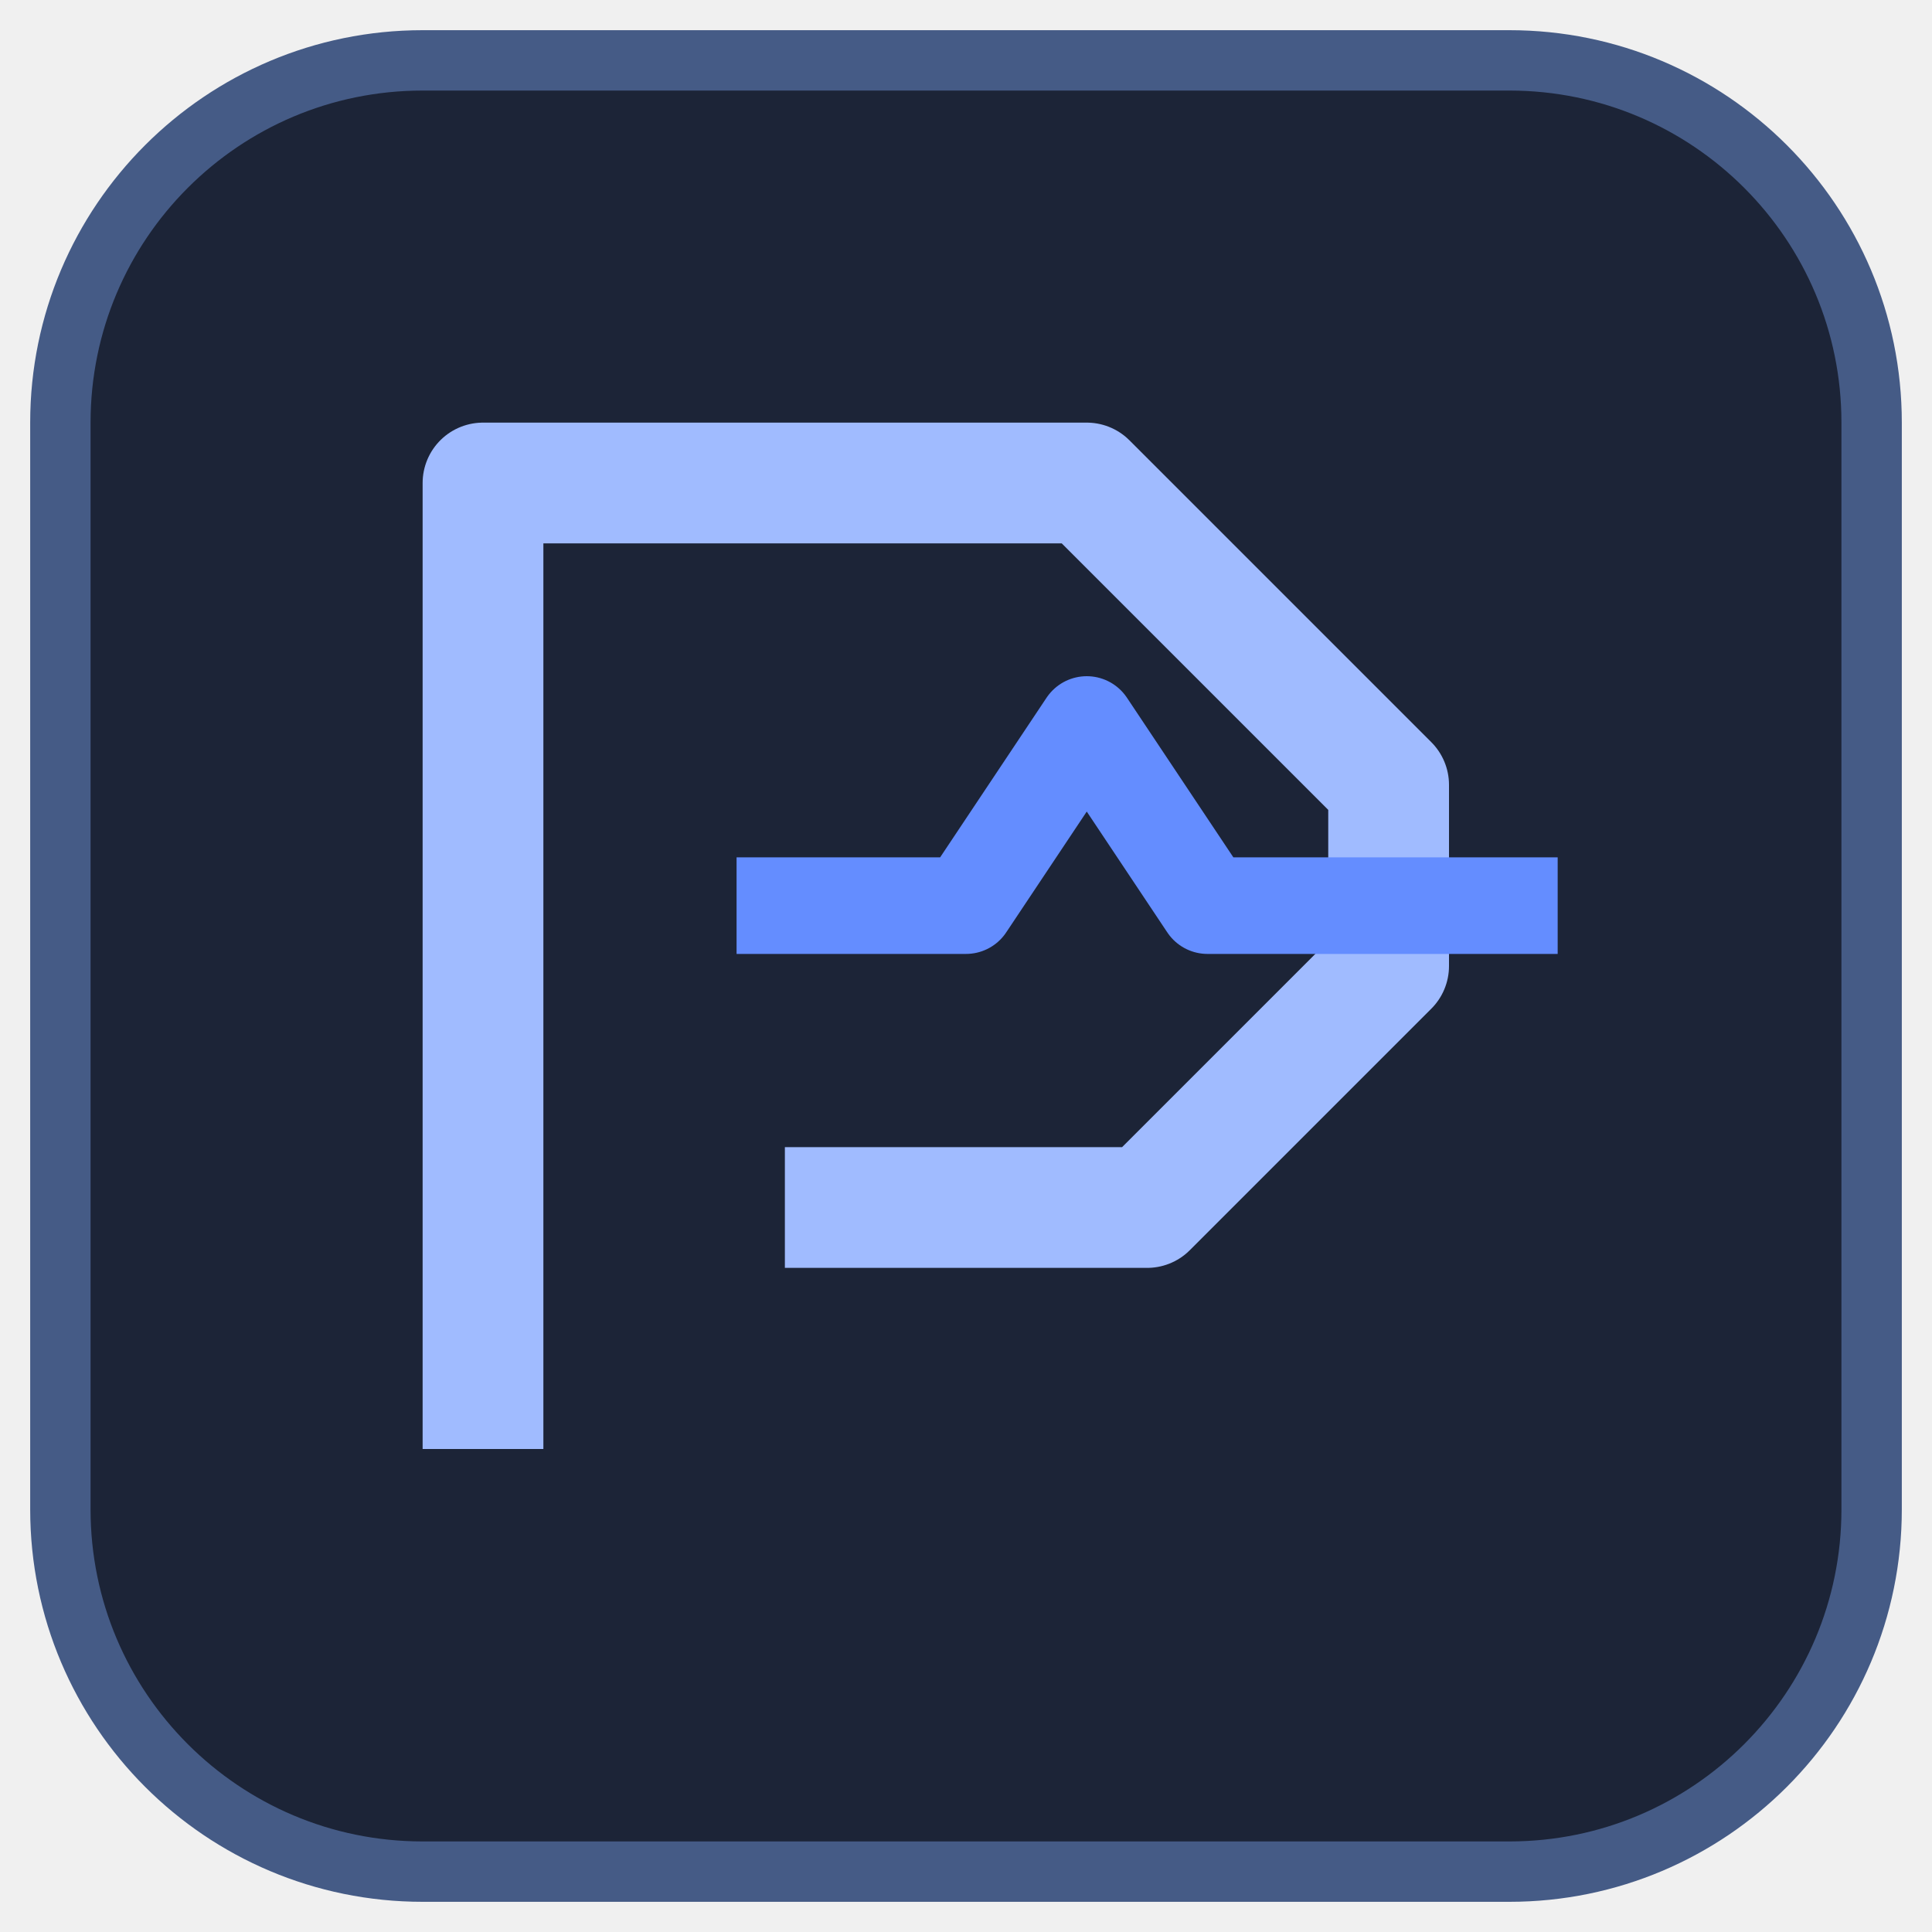
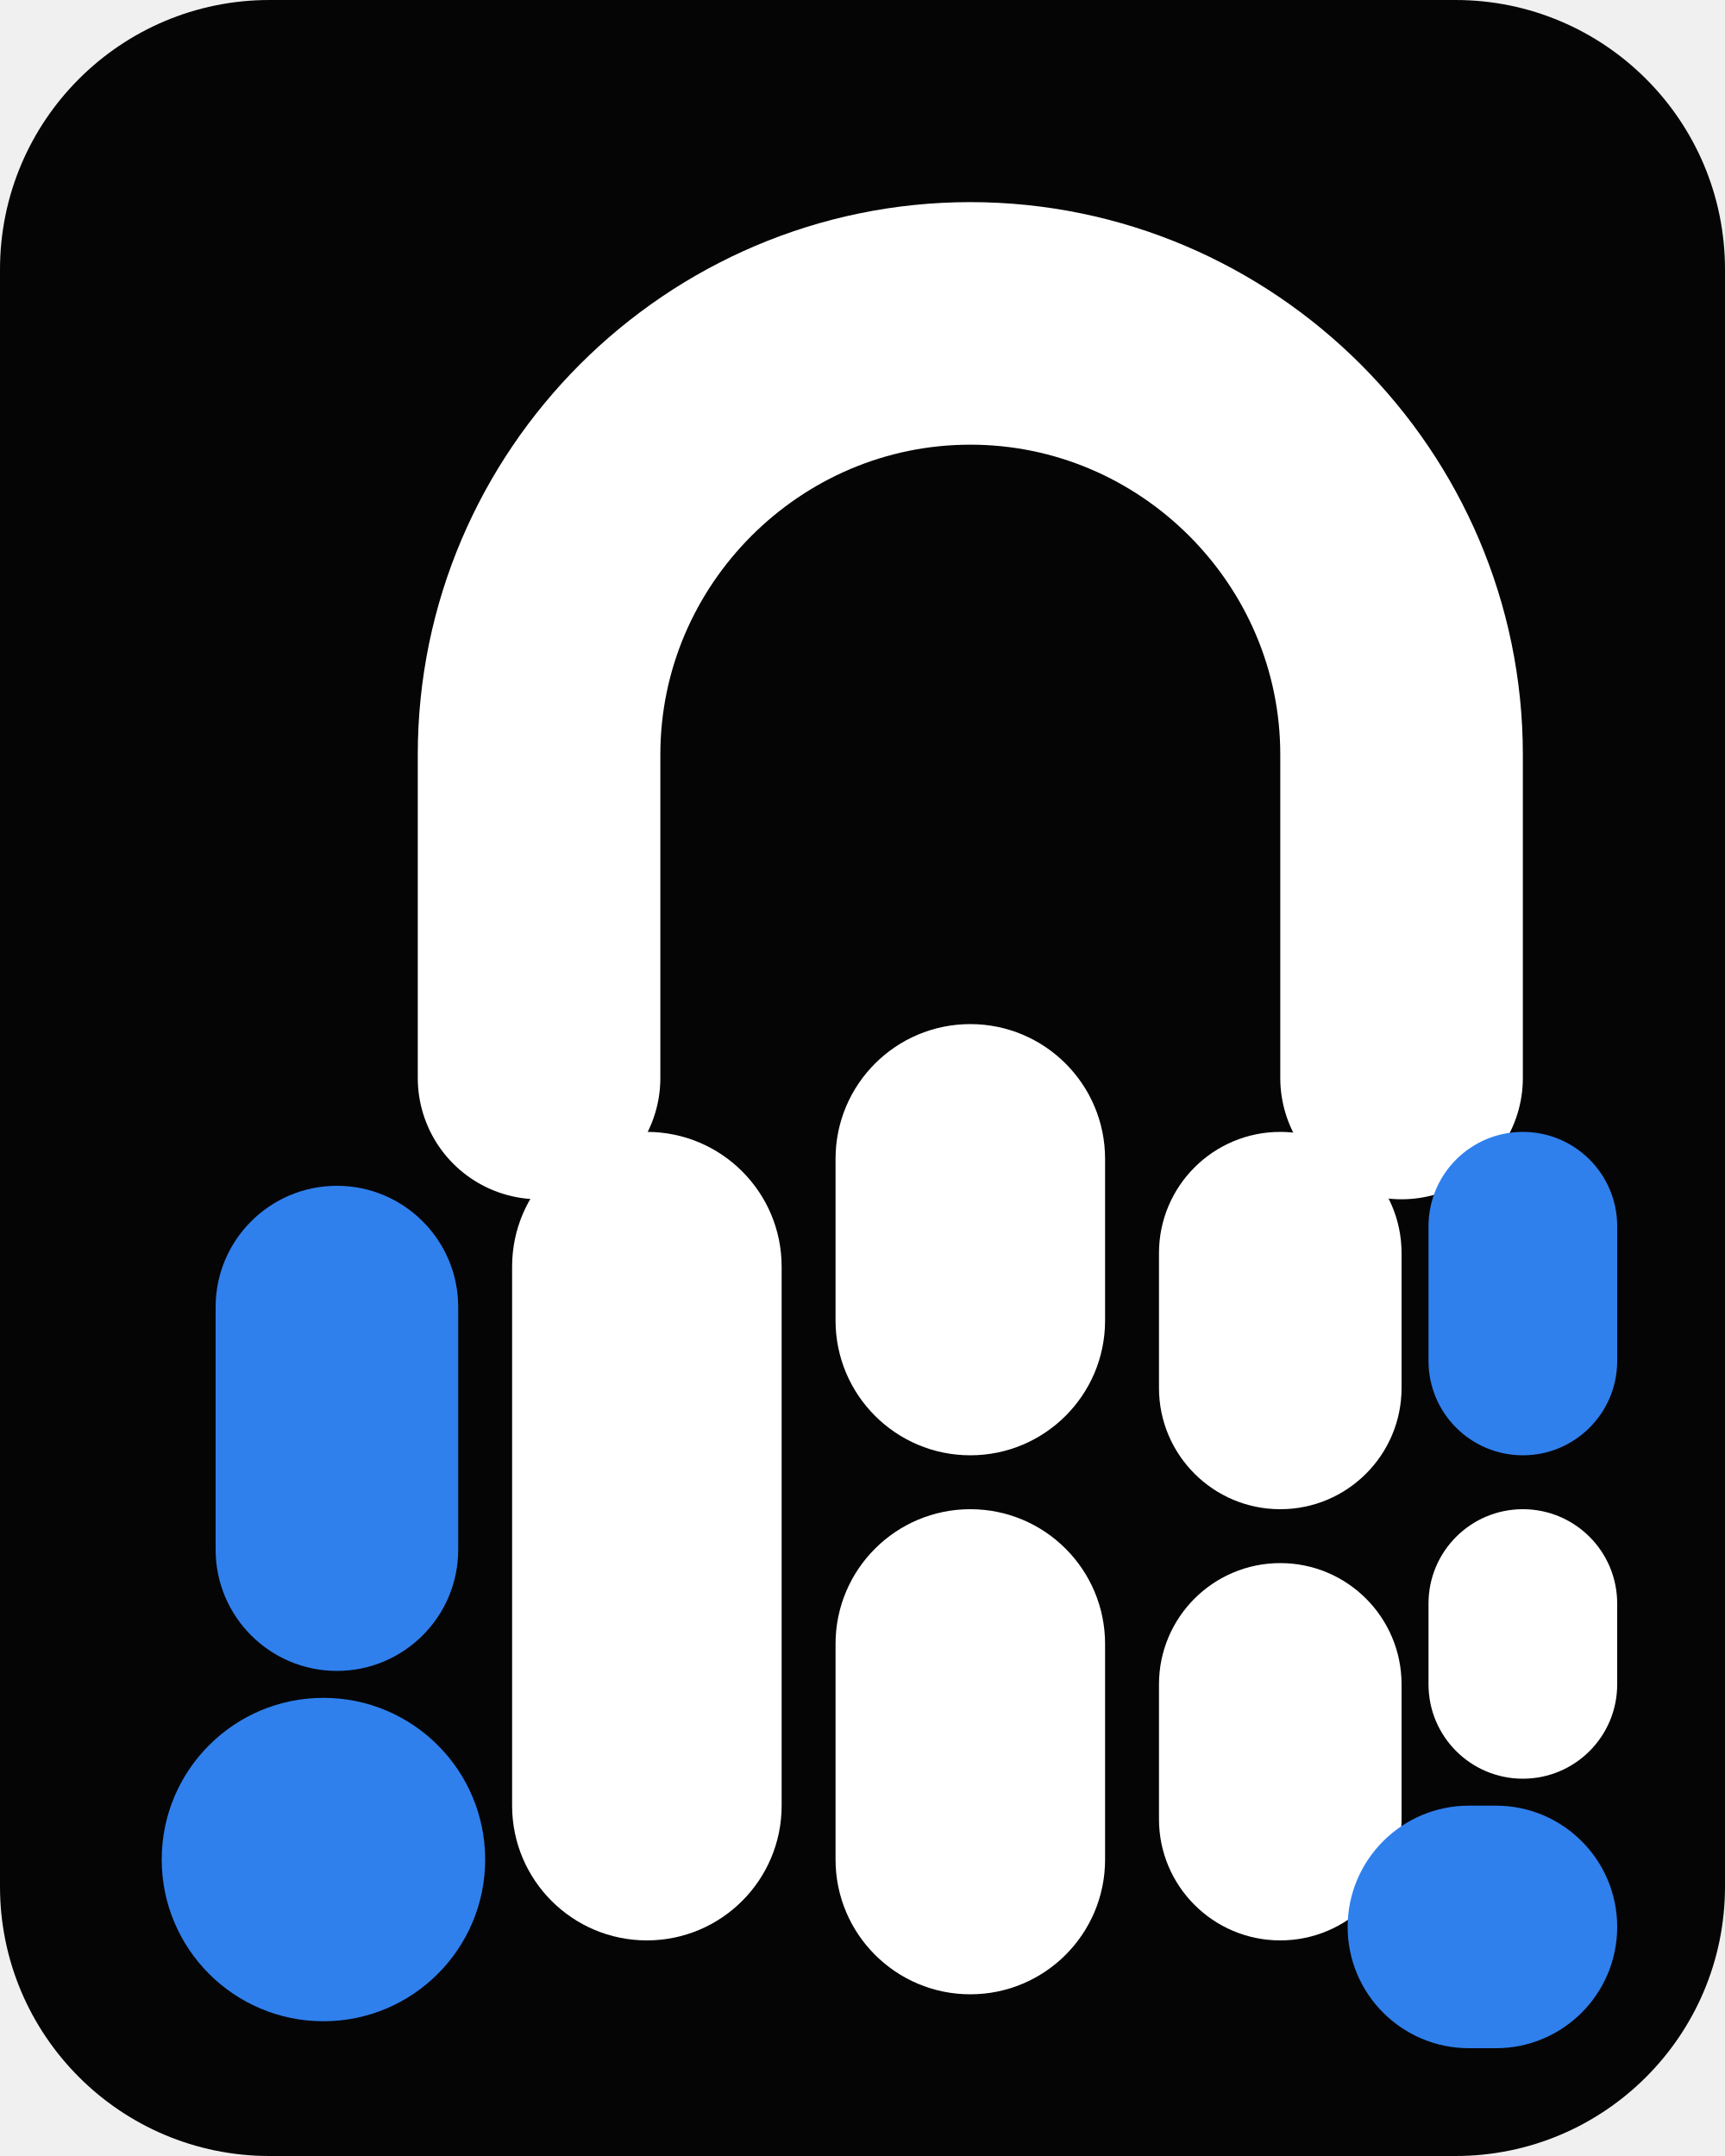
- <svg xmlns="http://www.w3.org/2000/svg" viewBox="0 0 32 32" fill="none">
-   <rect x="1" y="1" width="30" height="30" rx="6" fill="#1c2437" stroke="#455b86" />
-   <path d="M8 24V8h10l5 5v3l-4 4h-6" stroke="#a0bbff" stroke-width="2" stroke-linejoin="round" />
-   <path d="M13 15h3l2-3 2 3h5" stroke="#648dff" stroke-width="1.6" stroke-linecap="square" stroke-linejoin="round" />
+ <svg xmlns="http://www.w3.org/2000/svg" viewBox="0 0 64 80" fill="none">
+   <rect width="64" height="80" rx="10" fill="#050506" />
+   <path d="M20 40V28c0-8.8 7.2-16 16-16s16 7.2 16 16v12" stroke="#fff" stroke-width="9" stroke-linecap="round" />
+   <rect x="8" y="44" width="9" height="18" rx="4.5" fill="#2F80ED" />
+   <rect x="6" y="63" width="12" height="12" rx="6" fill="#2F80ED" />
+   <rect x="19" y="42" width="10" height="30" rx="5" fill="#fff" />
+   <rect x="31" y="38" width="10" height="16" rx="5" fill="#fff" />
+   <rect x="31" y="56" width="10" height="18" rx="5" fill="#fff" />
+   <rect x="43" y="42" width="9" height="14" rx="4.5" fill="#fff" />
+   <rect x="43" y="58" width="9" height="14" rx="4.5" fill="#fff" />
+   <rect x="53" y="42" width="7" height="12" rx="3.5" fill="#2F80ED" />
+   <rect x="53" y="56" width="7" height="10" rx="3.5" fill="#fff" />
+   <rect x="50" y="67" width="10" height="9" rx="4.5" fill="#2F80ED" />
</svg>
